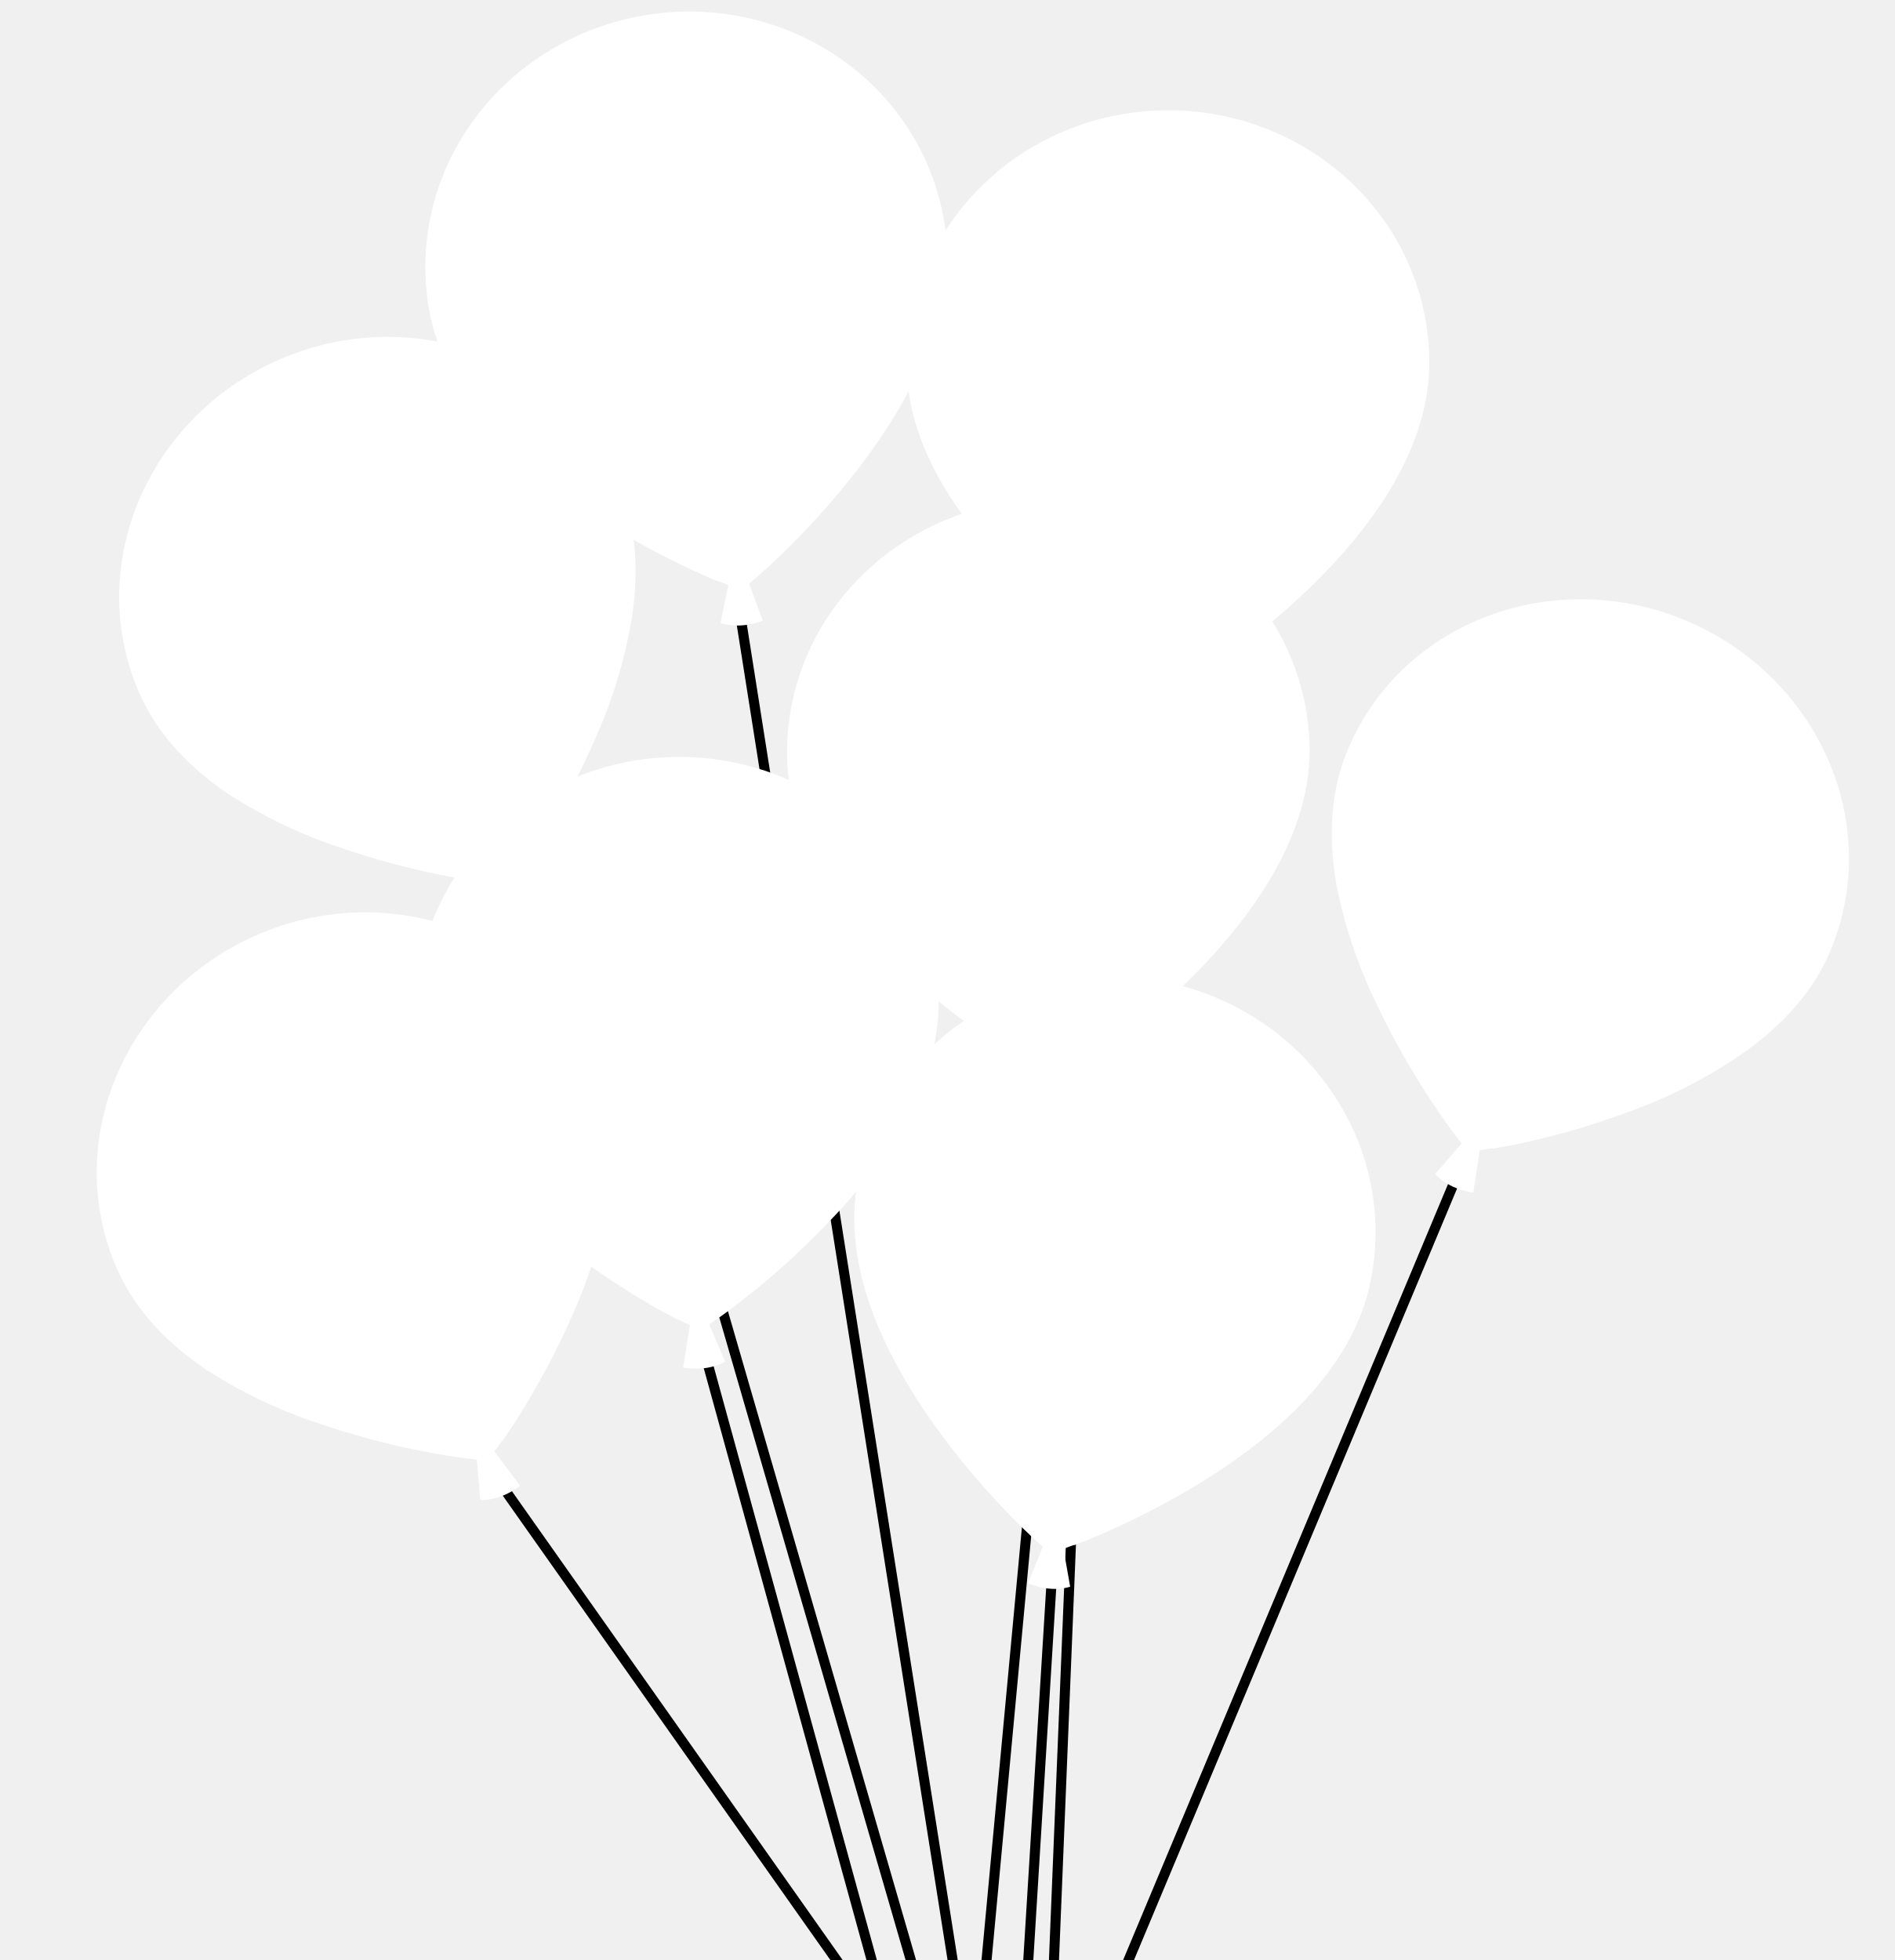
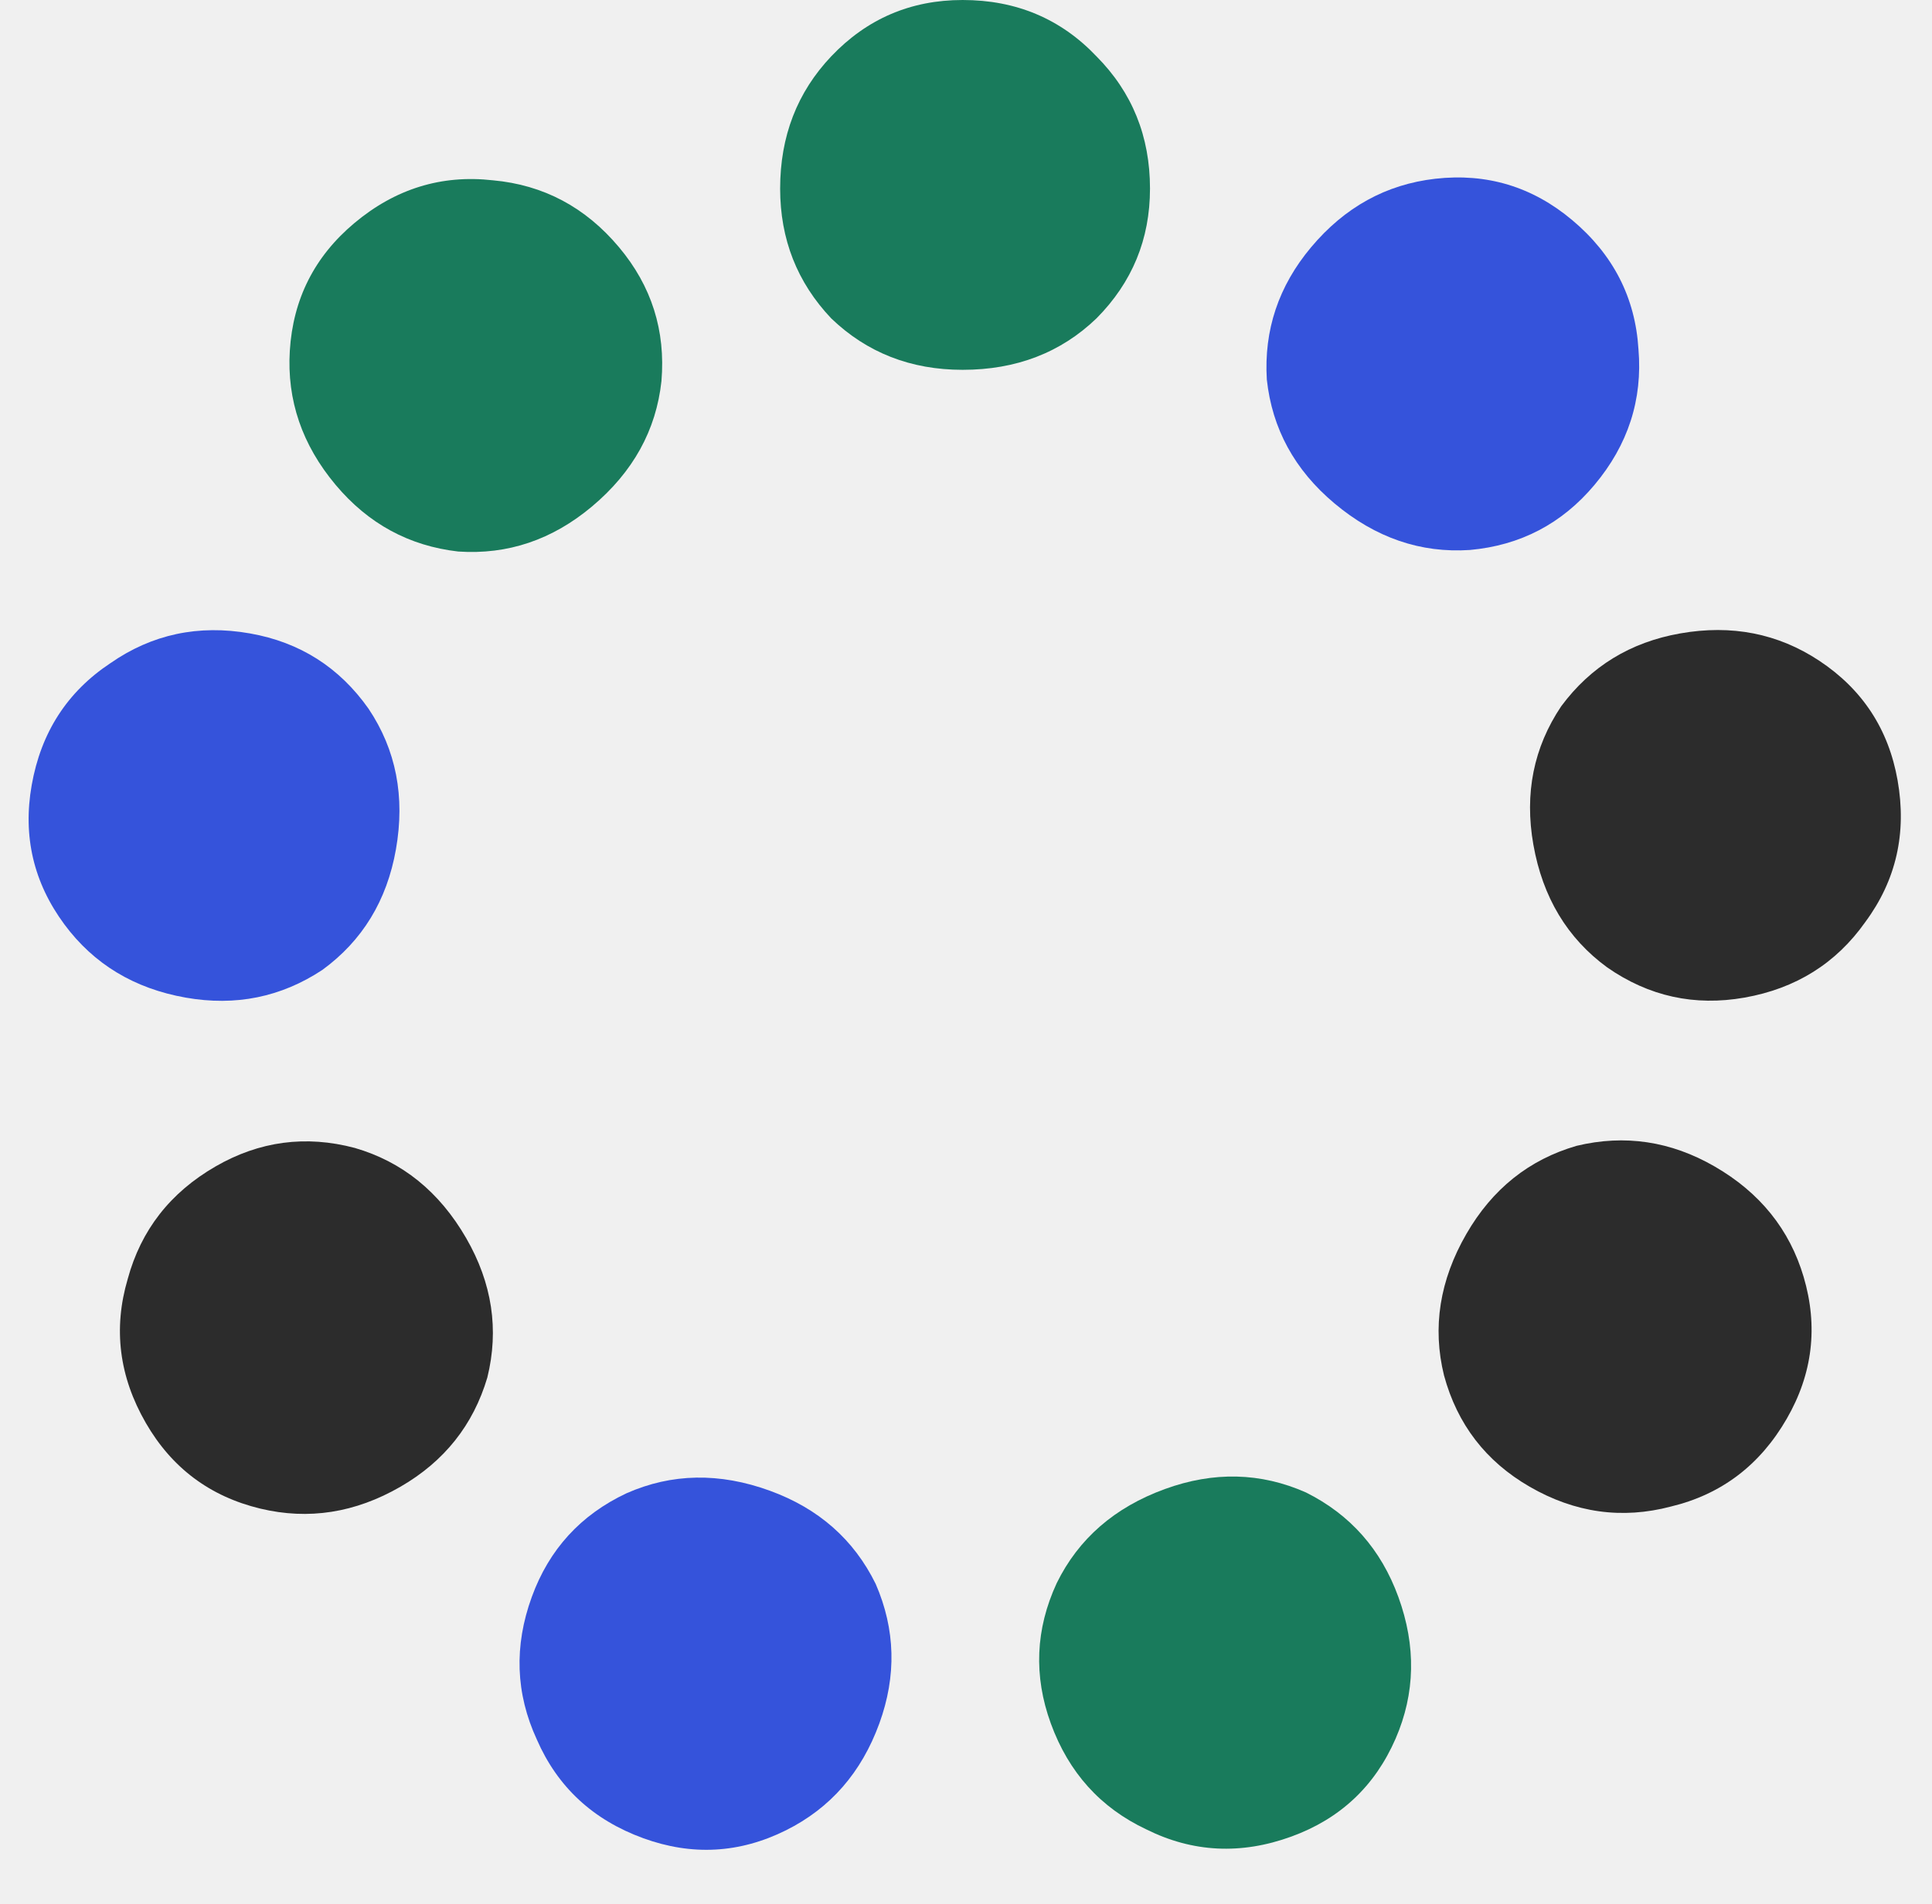
- <svg xmlns="http://www.w3.org/2000/svg" width="377" height="390" fill="none">
-   <g clip-path="url(#a)">
-     <path d="m146.085 114.732 45.041 285.26M139.593 266.898l36.925 134.311M119.304 176.41l64.113 221.147M98.204 293.273l73.851 104.69M220.748 128.123 195.59 397.557M209.386 312.344l-5.275 85.619m15.825-258.479-10.55 258.479M290.541 232.407l-68.982 164.745" stroke="#000" stroke-width="2" stroke-linecap="round" />
-     <path fill-rule="evenodd" clip-rule="evenodd" d="M27.823 138.143c-11.294-25.563 1.612-55.05 27.485-66.482 25.873-11.43 56.368-1.126 67.675 24.428 3.778 8.545 4.066 17.83 2.808 26.402a98.184 98.184 0 0 1-7.252 24.272 154.846 154.846 0 0 1-9.392 18.177c-1.376 2.284-2.534 4.1-3.403 5.338a71.903 71.903 0 0 1-1 1.488l-.284.416-.073.051-.034.023-.053.037-1.46 2.007 5.124 6.815c-4.191 3.227-7.925 2.822-7.925 2.822l-.687-7.998-2.647-.322-.149-.015-.495-.071a90.78 90.78 0 0 1-1.772-.258 152.71 152.71 0 0 1-6.248-1.117 155.216 155.216 0 0 1-19.758-5.302 97.912 97.912 0 0 1-22.836-10.855c-7.178-4.85-13.812-11.305-17.624-19.856Z" fill="#fff" />
-     <path fill-rule="evenodd" clip-rule="evenodd" d="M23.353 252.649c-11.294-25.563 1.612-55.051 27.485-66.482 25.873-11.43 56.368-1.125 67.675 24.429 3.778 8.544 4.066 17.83 2.808 26.401a98.184 98.184 0 0 1-7.252 24.272 154.846 154.846 0 0 1-9.392 18.177c-1.376 2.284-2.534 4.1-3.403 5.338a75.413 75.413 0 0 1-1 1.489l-.284.415-.073.051-.034.023-.053.037-1.46 2.007 5.124 6.815c-4.19 3.227-7.925 2.822-7.925 2.822l-.687-7.998-2.647-.322-.149-.015-.494-.071a90.668 90.668 0 0 1-1.773-.258c-1.509-.235-3.653-.6-6.248-1.116a155.386 155.386 0 0 1-19.758-5.303 97.91 97.91 0 0 1-22.836-10.855c-7.178-4.85-13.812-11.305-17.624-19.856Z" fill="#fff" />
-     <path fill-rule="evenodd" clip-rule="evenodd" d="M186.711 196.688c-1.957-27.878-27.144-47.921-55.36-45.94-28.217 1.98-50.365 25.338-48.424 53.214.652 9.32 4.735 17.664 9.852 24.656a98.177 98.177 0 0 0 17.751 18.072 154.655 154.655 0 0 0 16.796 11.683c2.283 1.377 4.156 2.442 5.502 3.131.674.369 1.203.655 1.58.848l.445.235.089.011.04.005.064.008 2.229 1.092-1.347 8.42c5.213.895 8.325-1.208 8.325-1.208l-3.129-7.392 2.191-1.522.124-.082.404-.294c.341-.244.835-.6 1.447-1.057a152.656 152.656 0 0 0 5.002-3.906 155.292 155.292 0 0 0 14.993-13.919 97.931 97.931 0 0 0 15.119-20.265c4.081-7.642 6.931-16.449 6.307-25.79ZM231.87 21.947c-28.417.309-51.77 22.753-51.46 50.954.203 18.515 13.736 34.495 24.998 44.874a155.567 155.567 0 0 0 16.065 12.862 137.743 137.743 0 0 0 5.311 3.552c.643.412 1.165.735 1.53.953.176.118.32.202.425.261l.068.043.056.029 2.477 1.463-1.386 7.717c5.216.994 8.348-1.053 8.348-1.053l-2.853-7.11 1.796-1.112.063-.014.071-.016.064-.015.421-.27 1.508-.989c1.279-.854 3.08-2.093 5.227-3.676a157.426 157.426 0 0 0 15.776-13.221c11.031-10.618 24.211-26.897 24.008-45.413-.262-28.21-24.096-50.127-52.513-49.819Zm1.17 106.562.079-.018-.087.02.008-.002Z" fill="#fff" />
-     <path fill-rule="evenodd" clip-rule="evenodd" d="M128.239 3.048c28.026-4.708 54.972 13.265 59.642 41.078 3.066 18.26-7.436 36.377-16.691 48.58a155.555 155.555 0 0 1-13.545 15.494 137.363 137.363 0 0 1-4.601 4.433c-.559.519-1.016.929-1.337 1.207-.153.148-.28.256-.373.333l-.059.054-.051.039-2.179 1.876 2.725 7.352c-4.959 1.898-8.403.436-8.403.436l1.554-7.501-1.963-.779-.065-.002-.073-.004-.065-.003-.463-.191-1.658-.708a137.861 137.861 0 0 1-5.793-2.696 157.264 157.264 0 0 1-17.861-10.231c-12.731-8.506-28.576-22.205-31.642-40.466-4.719-27.815 14.875-53.592 42.901-58.3Zm17.646 105.097-.081-.003.089.004-.008-.001ZM231.523 195.316c-27.879-5.511-55.33 11.682-60.795 39.349-3.588 18.166 6.39 36.577 15.291 49.039a155.665 155.665 0 0 0 13.094 15.877 137.919 137.919 0 0 0 4.473 4.563c.544.535.989.958 1.302 1.245.149.152.272.264.363.343l.057.056.05.04 2.125 1.938-2.935 7.271c4.902 2.04 8.387.677 8.387.677l-1.339-7.543 1.985-.722.065-.001.073-.001.065-.001.468-.178 1.678-.66a138.844 138.844 0 0 0 5.868-2.529 157.137 157.137 0 0 0 18.147-9.714c12.97-8.138 29.202-21.376 32.79-39.542 5.514-27.668-13.332-53.997-41.212-59.507Zm-20.652 104.547.081-.001-.089.001h.008ZM267.86 149.945c10.388-25.945 40.498-37.324 66.757-26.81 26.259 10.515 40.202 39.527 29.829 65.474-3.47 8.674-9.91 15.37-16.919 20.461a98.187 98.187 0 0 1-22.428 11.778 154.947 154.947 0 0 1-19.564 5.988c-2.595.612-4.703 1.053-6.196 1.297-.754.146-1.346.256-1.764.325l-.495.087-.088-.016-.04-.008-.064-.012-2.455.358-1.293 8.428c-5.237-.742-7.557-3.695-7.557-3.695l5.24-6.082-1.62-2.118-.094-.117-.295-.403c-.249-.337-.61-.827-1.054-1.448a154.775 154.775 0 0 1-3.568-5.249 155.185 155.185 0 0 1-10.017-17.837 97.898 97.898 0 0 1-8.198-23.918c-1.548-8.524-1.569-17.781 1.883-26.483Z" fill="#fff" />
-     <path fill-rule="evenodd" clip-rule="evenodd" d="M206.717 99.424c28.399-1.048 52.797 20.257 53.832 48.44.68 18.504-12.075 35.112-22.829 46.015a155.621 155.621 0 0 1-15.434 13.615 139.119 139.119 0 0 1-5.135 3.801 54.56 54.56 0 0 1-1.483 1.024c-.17.127-.31.217-.412.282l-.066.046-.055.032-2.404 1.579 1.753 7.642c-5.163 1.242-8.39-.653-8.39-.653l2.511-7.238-1.846-1.026-.064-.011-.072-.013-.064-.011-.434-.249-1.553-.917a136.962 136.962 0 0 1-5.396-3.422 157.361 157.361 0 0 1-16.389-12.453c-11.525-10.081-25.467-25.712-26.147-44.217-1.084-28.191 21.677-51.219 50.077-52.266Zm3.914 106.495-.08-.014.088.016-.008-.002Z" fill="#fff" />
-   </g>
-   <defs>
-     <clipPath id="a">
-       <path fill="#fff" d="M0 0h377v390H0z" />
-     </clipPath>
-   </defs>
+ <svg xmlns="http://www.w3.org/2000/svg" width="477" height="470" viewBox="0 0 477 470" fill="none" aria-hidden="true" focusable="false">
+   <path d="M323.709 61.043c8.293-9.882 18.511-15.518 30.656-16.906 12.71-1.44 23.973 1.96 33.791 10.198 10.125 8.495 15.582 19.127 16.371 31.893 1.049 12.459-2.573 23.629-10.866 33.512-8.033 9.574-18.276 14.926-30.727 16.057-12.191.822-23.35-3.015-33.474-11.51-9.818-8.239-15.381-18.432-16.688-30.582-.742-12.2 2.904-23.088 10.937-32.662Z" fill="#3858E9" style="mix-blend-mode:multiply" />
+   <path d="M414.825 156.402c12.705-2.241 24.155.011 34.351 6.753 10.662 7.067 17.105 16.912 19.331 29.533 2.295 13.016-.359 24.668-7.96 34.955-7.205 10.218-17.16 16.447-29.865 18.687-12.308 2.17-23.595-.313-33.859-7.45-9.868-7.208-15.949-17.319-18.245-30.335-2.225-12.622.066-24.006 6.874-34.153 7.274-9.824 17.065-15.82 29.373-17.99ZM423.332 288.021c11.173 6.45 18.497 15.535 21.973 27.254 3.625 12.267 2.233 23.95-4.175 35.049-6.609 11.446-16.131 18.666-28.567 21.66-12.086 3.196-23.716 1.569-34.889-4.882-10.823-6.249-17.873-15.406-21.149-27.471-2.926-11.864-1.085-23.519 5.523-34.965 6.408-11.099 15.481-18.348 27.219-21.745 11.886-2.849 23.241-1.149 34.065 5.1Z" fill="#2F2F2F" style="mix-blend-mode:multiply" />
+   <path d="M345.247 394.313c4.412 12.123 4.183 23.79-.686 35.002-5.109 11.727-13.685 19.782-25.728 24.165-12.42 4.521-24.355 3.931-35.806-1.769-11.313-5.321-19.176-14.043-23.589-26.166-4.274-11.744-3.789-23.291 1.458-34.639 5.384-10.969 14.286-18.714 26.705-23.234 12.044-4.384 23.653-4.104 34.828.838 10.937 5.458 18.543 14.059 22.818 25.803Z" fill="#1B8362" style="mix-blend-mode:multiply" />
+   <path d="M217.103 425.546c-4.413 12.123-12.087 20.914-23.024 26.372-11.451 5.7-23.199 6.358-35.242 1.975-12.42-4.521-21.184-12.644-26.292-24.372-5.246-11.348-5.663-23.083-1.251-35.206 4.275-11.745 12.069-20.277 23.382-25.598 11.176-4.942 22.973-5.153 35.393-.633 12.043 4.383 20.757 12.06 26.141 23.029 4.87 11.211 5.167 22.689.893 34.433Z" fill="#3858E9" style="mix-blend-mode:multiply" />
+   <path d="M98.866 367.102c-11.172 6.451-22.702 8.251-34.588 5.402-12.436-2.994-21.858-10.041-28.267-21.14-6.608-11.446-8.1-23.302-4.475-35.569 3.276-12.066 10.5-21.324 21.673-27.774 10.823-6.249 22.278-7.776 34.365-4.58 11.738 3.397 20.911 10.819 27.519 22.265 6.408 11.099 8.149 22.581 5.223 34.445-3.476 11.718-10.626 20.702-21.45 26.951Z" fill="#2F2F2F" style="mix-blend-mode:multiply" />
+   <path d="M45.857 246.331c-12.705-2.24-22.694-8.272-29.969-18.095-7.601-10.287-10.29-21.742-8.064-34.363 2.295-13.016 8.774-23.058 19.435-30.125 10.265-7.137 21.75-9.585 34.455-7.345 12.308 2.17 22.065 8.364 29.27 18.581 6.807 10.148 9.063 21.729 6.768 34.745-2.225 12.622-8.272 22.536-18.14 29.743-10.195 6.743-21.446 9.029-33.755 6.859Z" fill="#3858E9" style="mix-blend-mode:multiply" />
+   <path d="M82.88 119.74c-8.293-9.883-12.069-20.925-11.327-33.126.79-12.767 6.093-23.27 15.91-31.507 10.126-8.496 21.543-12.024 34.253-10.584 12.451 1.13 22.823 6.637 31.115 16.52 8.034 9.574 11.526 20.59 10.478 33.048-1.308 12.15-7.024 22.472-17.149 30.968-9.817 8.238-20.822 11.946-33.014 11.124-12.144-1.388-22.233-6.869-30.266-16.443ZM192.612 46.565c0-12.901 4.206-23.787 12.616-32.656C214.039 4.636 224.853 0 237.669 0c13.217 0 24.231 4.636 33.042 13.909 8.811 8.87 13.217 19.755 13.217 32.656 0 12.498-4.406 23.181-13.217 32.051-8.811 8.466-19.825 12.7-33.042 12.7-12.816 0-23.63-4.234-32.441-12.7-8.41-8.87-12.616-19.553-12.616-32.051Z" fill="#1B8362" style="mix-blend-mode:multiply" />
</svg>
